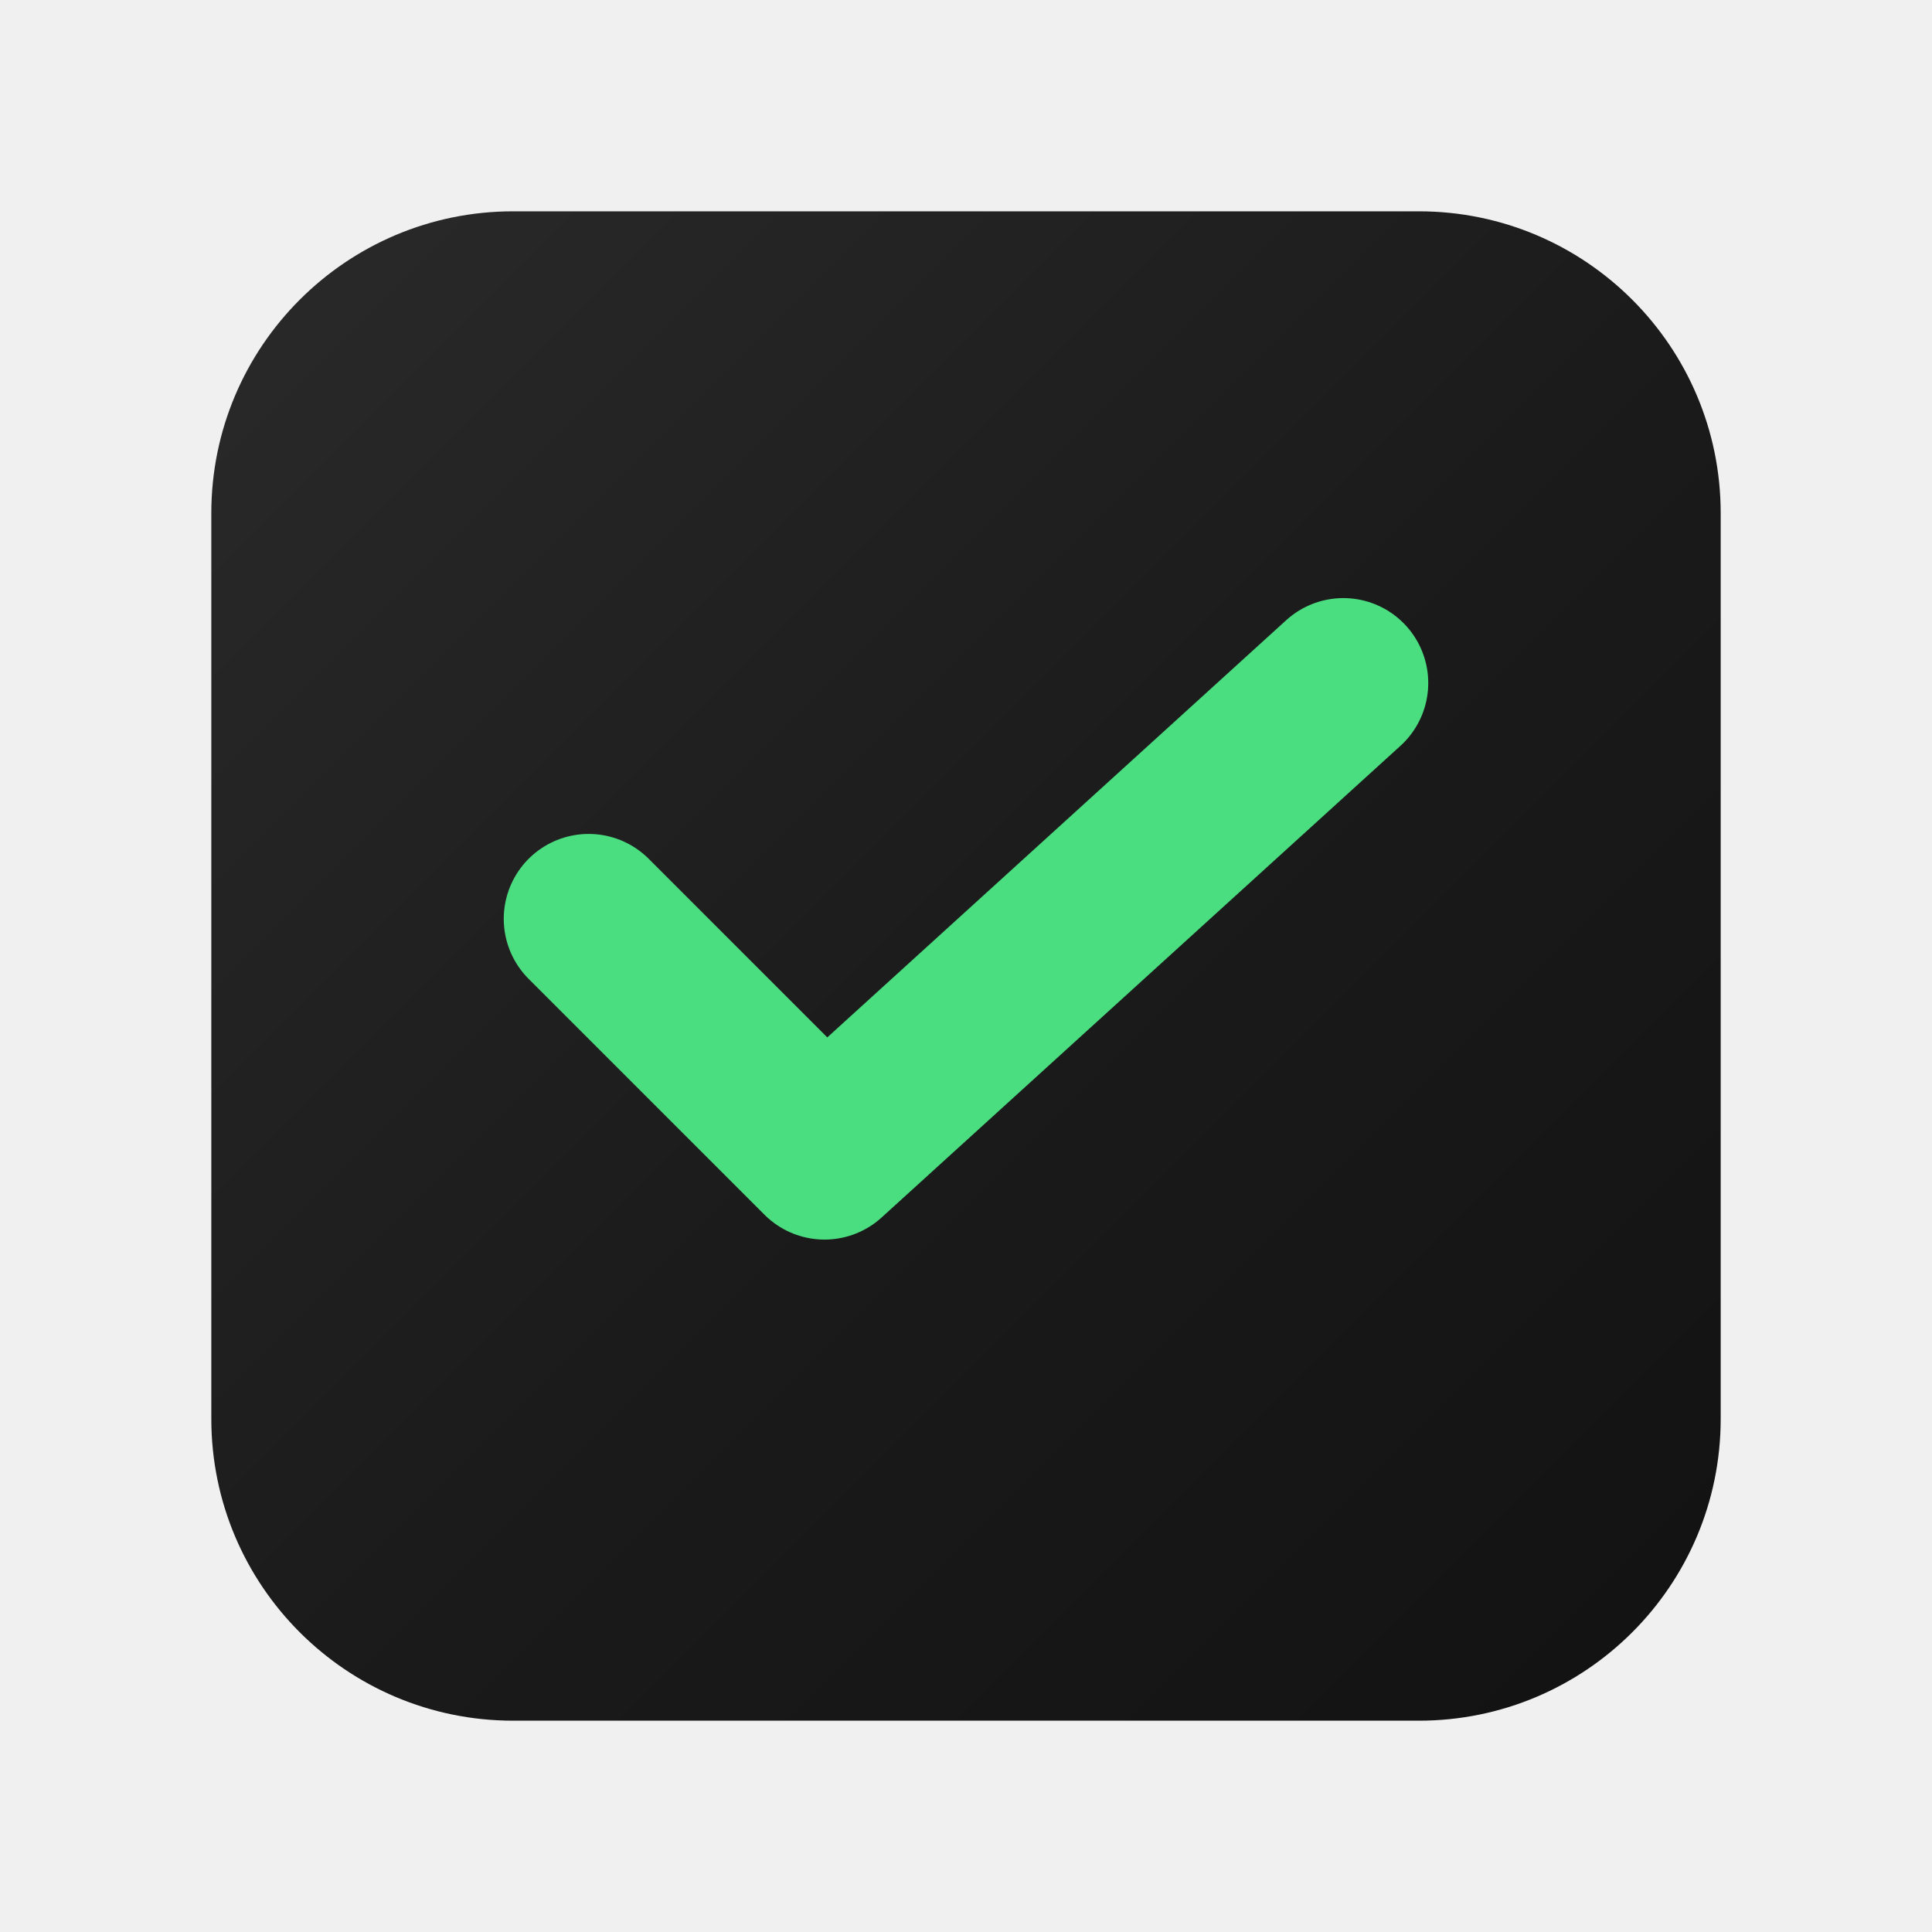
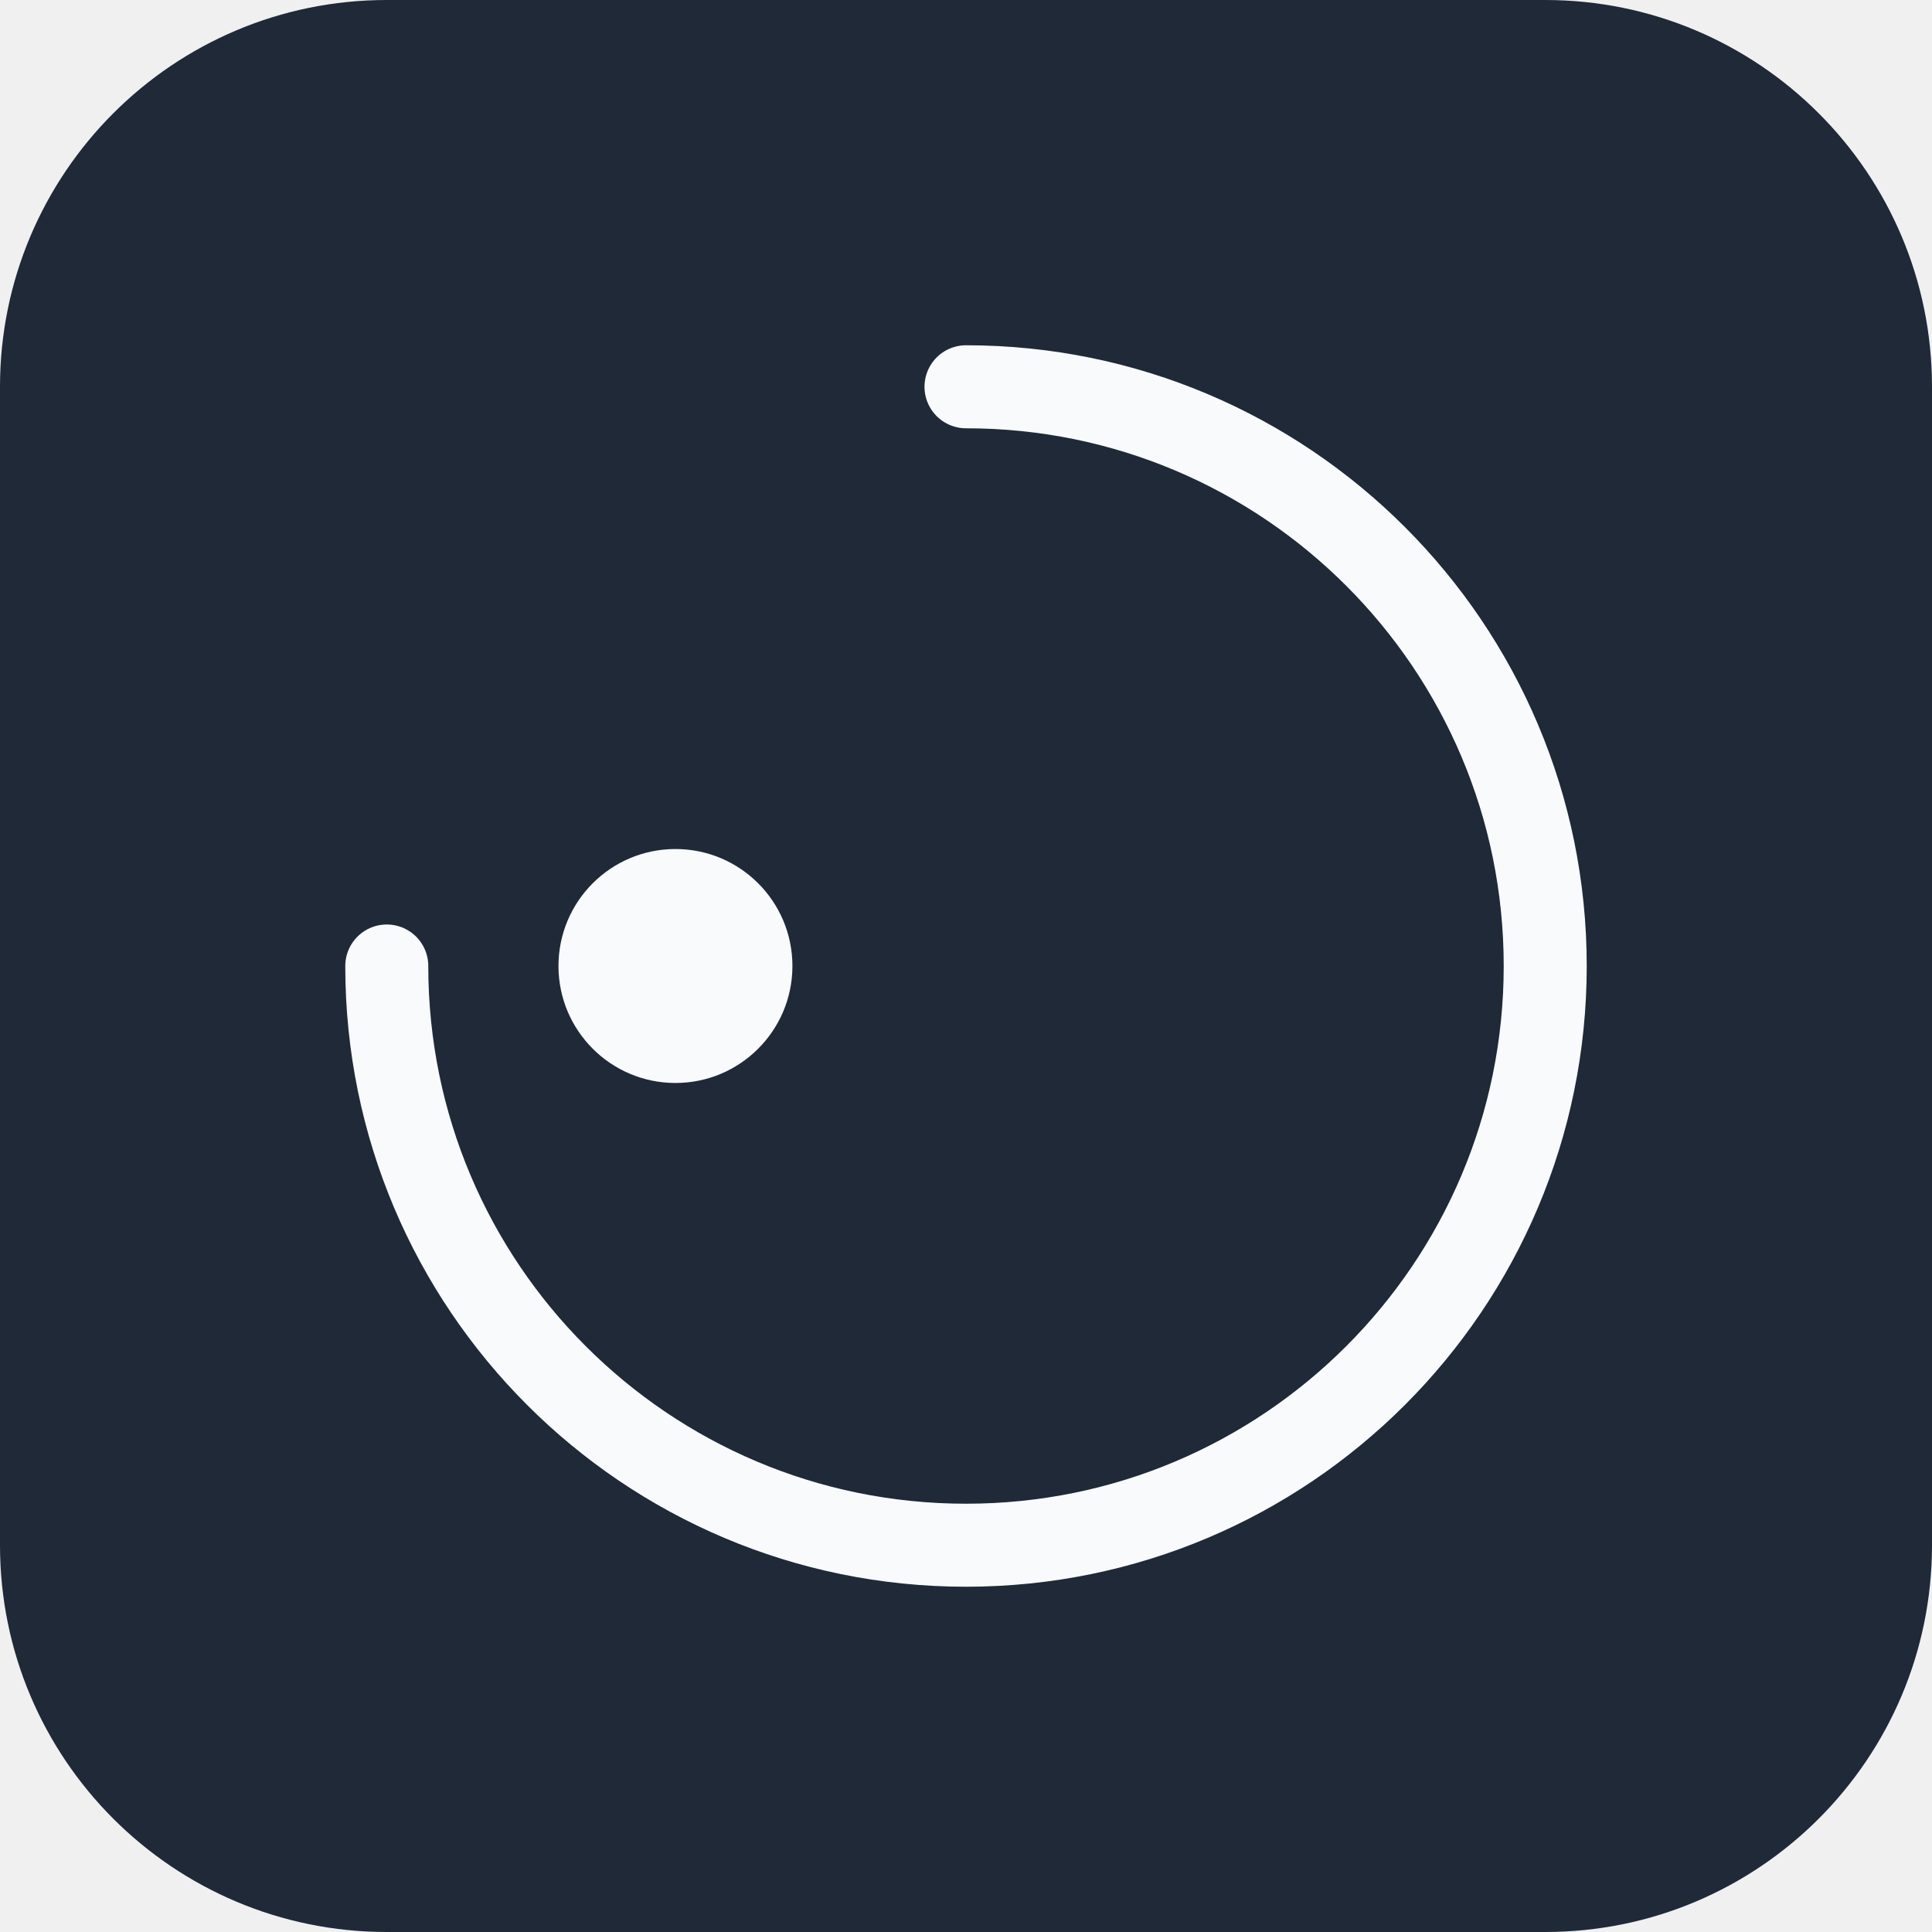
<svg xmlns="http://www.w3.org/2000/svg" viewBox="0 0 1024 1024" width="1024" height="1024" role="img" aria-label="TODO icon">
-   <defs>
-     <linearGradient id="box-gradient" x1="112" y1="112" x2="912" y2="912" gradientUnits="userSpaceOnUse">
-       <stop offset="0%" stop-color="#2a2a2a" />
-       <stop offset="55%" stop-color="#1a1a1a" />
-       <stop offset="100%" stop-color="#121212" />
-     </linearGradient>
-   </defs>
  <rect id="background" width="1024" height="1024" fill="#fff" opacity="0" />
-   <g id="checkbox" filter="url(#box-shadow)">
-     <rect x="112" y="112" width="800" height="800" rx="160" fill="url(#box-gradient)" />
-     <path d="M312 487 L437 612 L712 362" fill="none" stroke="#4ade80" stroke-width="90" stroke-linecap="round" stroke-linejoin="round" filter="url(#check-glow)" />
-   </g>
+   <rect x="0" y="0" width="1024" height="1024" rx="205" fill="#202937" />
+   <circle cx="358" cy="512" r="62" fill="#F8FAFC" />
+   <path d="M 512 205 A 307 307 0 1 1 205 512" fill="none" stroke="#F8FAFC" stroke-width="44" stroke-linecap="round" />
</svg>
